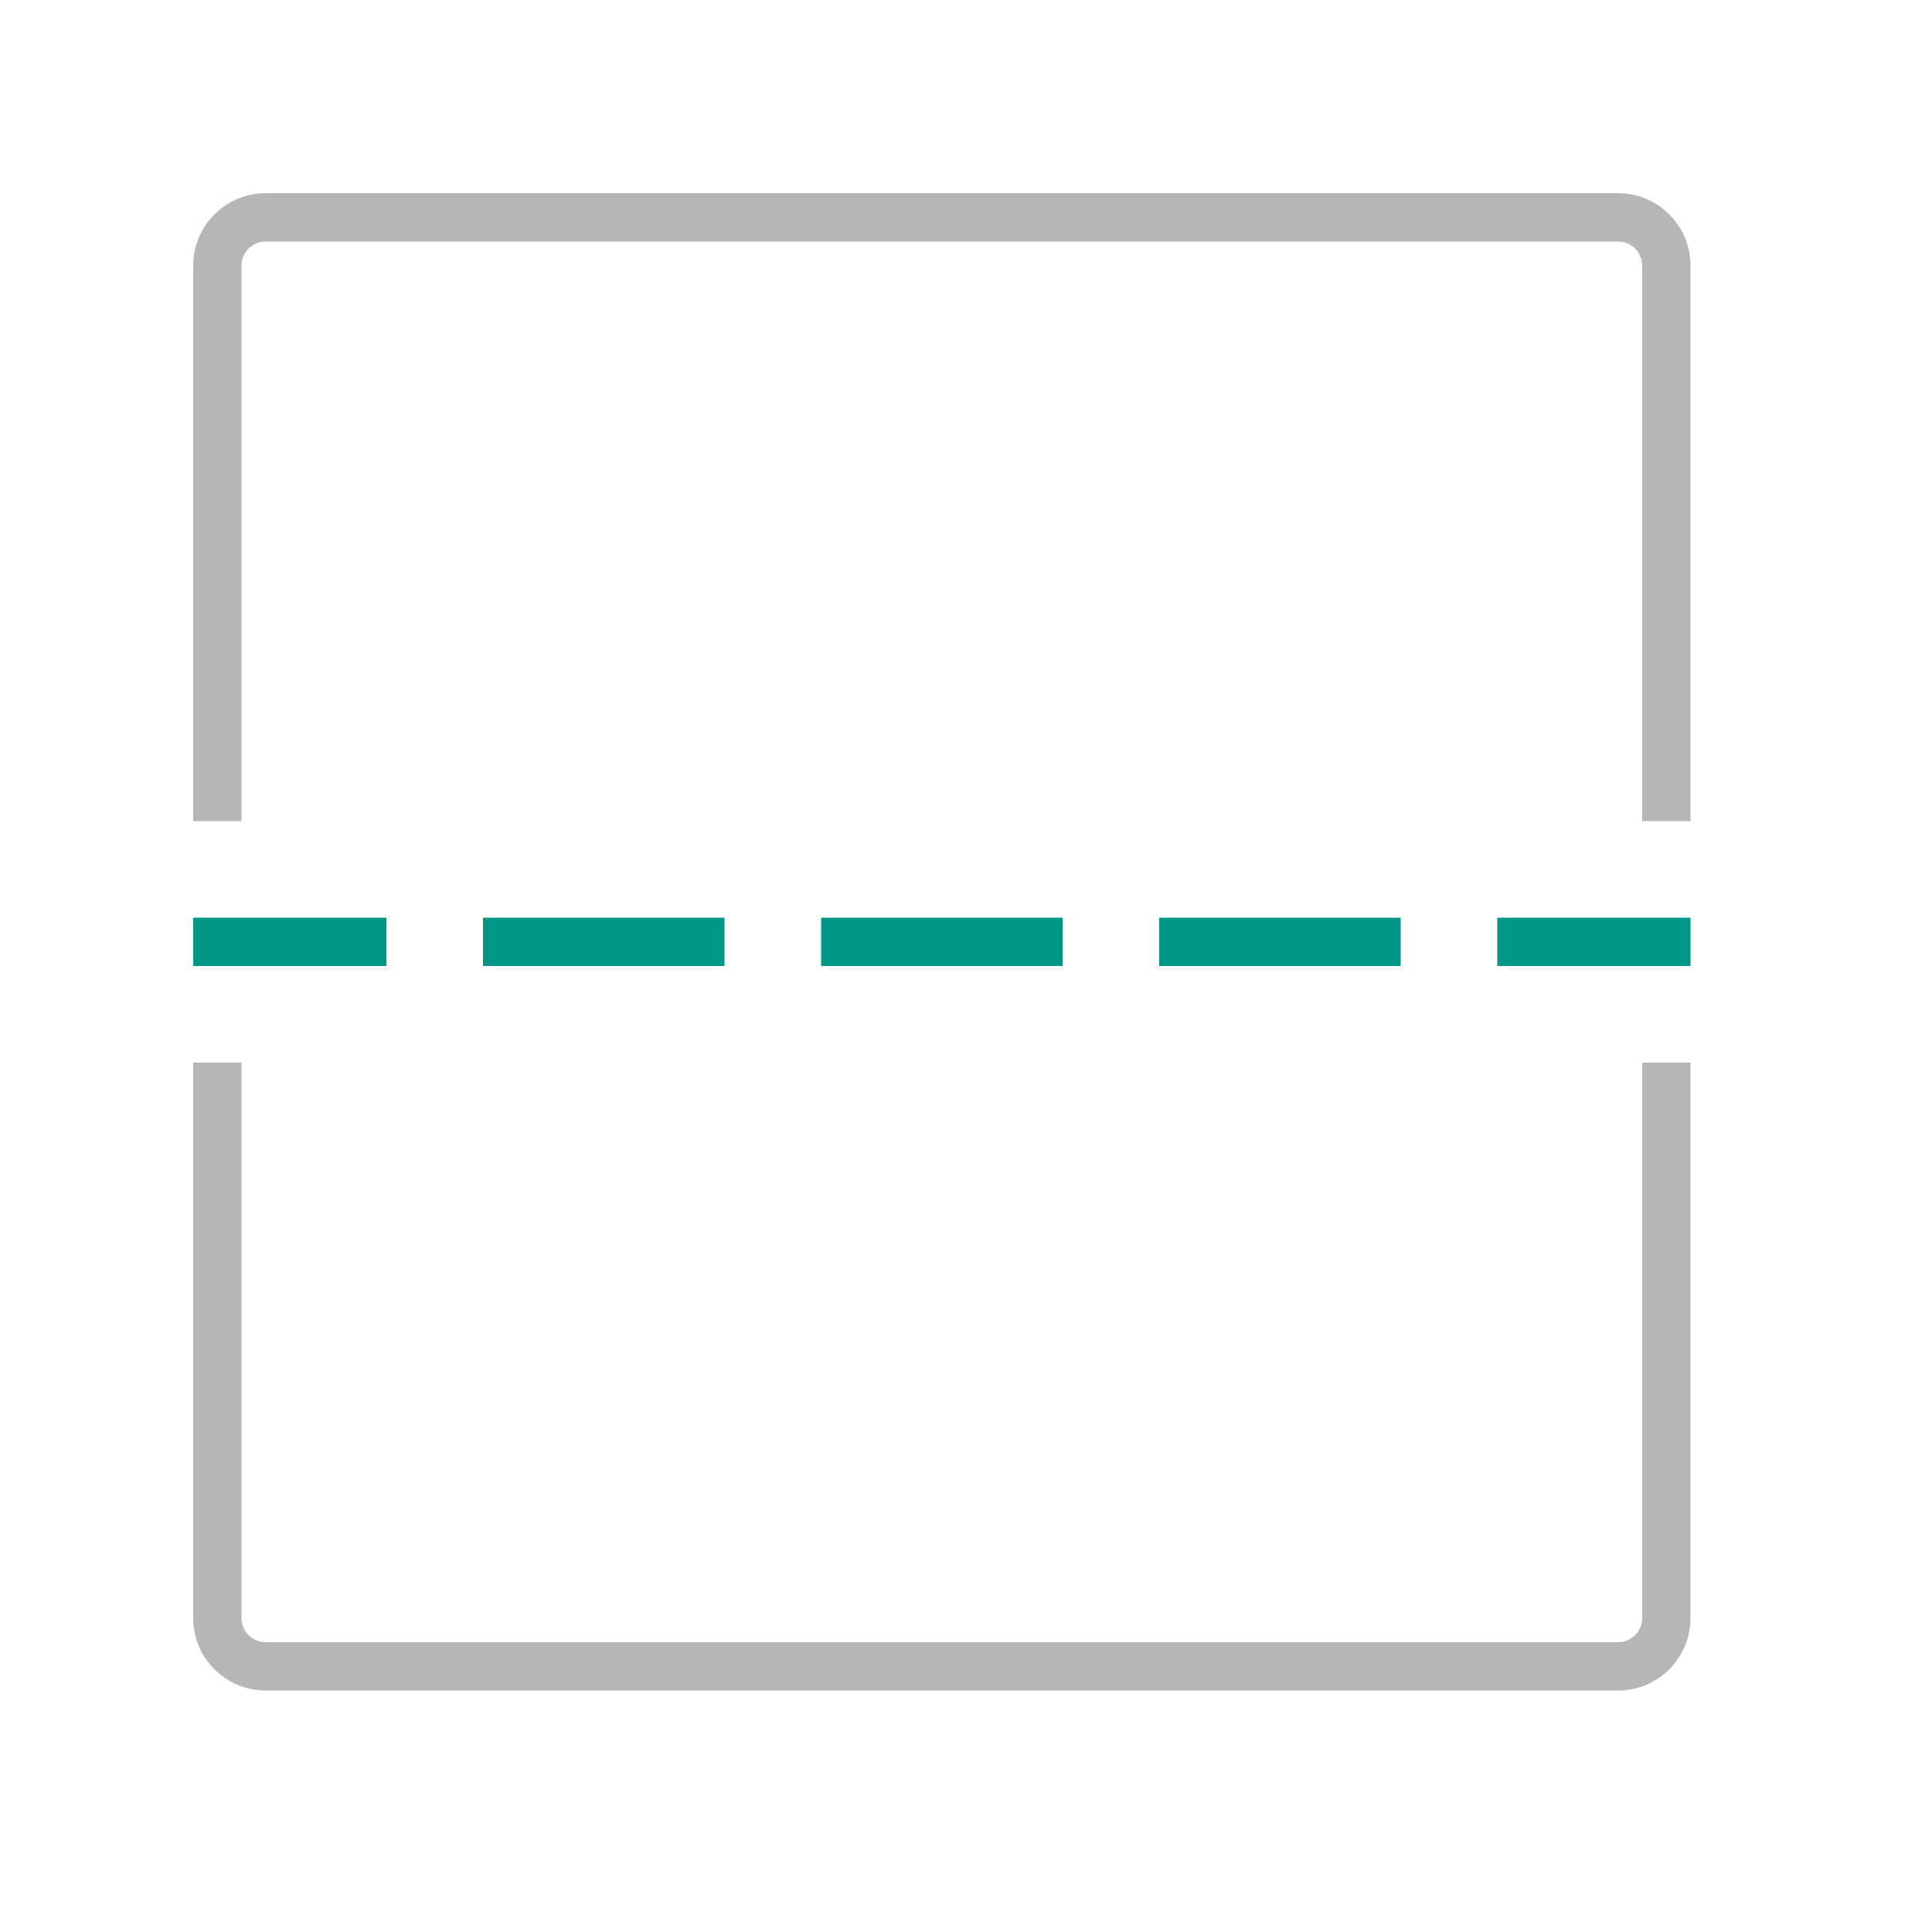
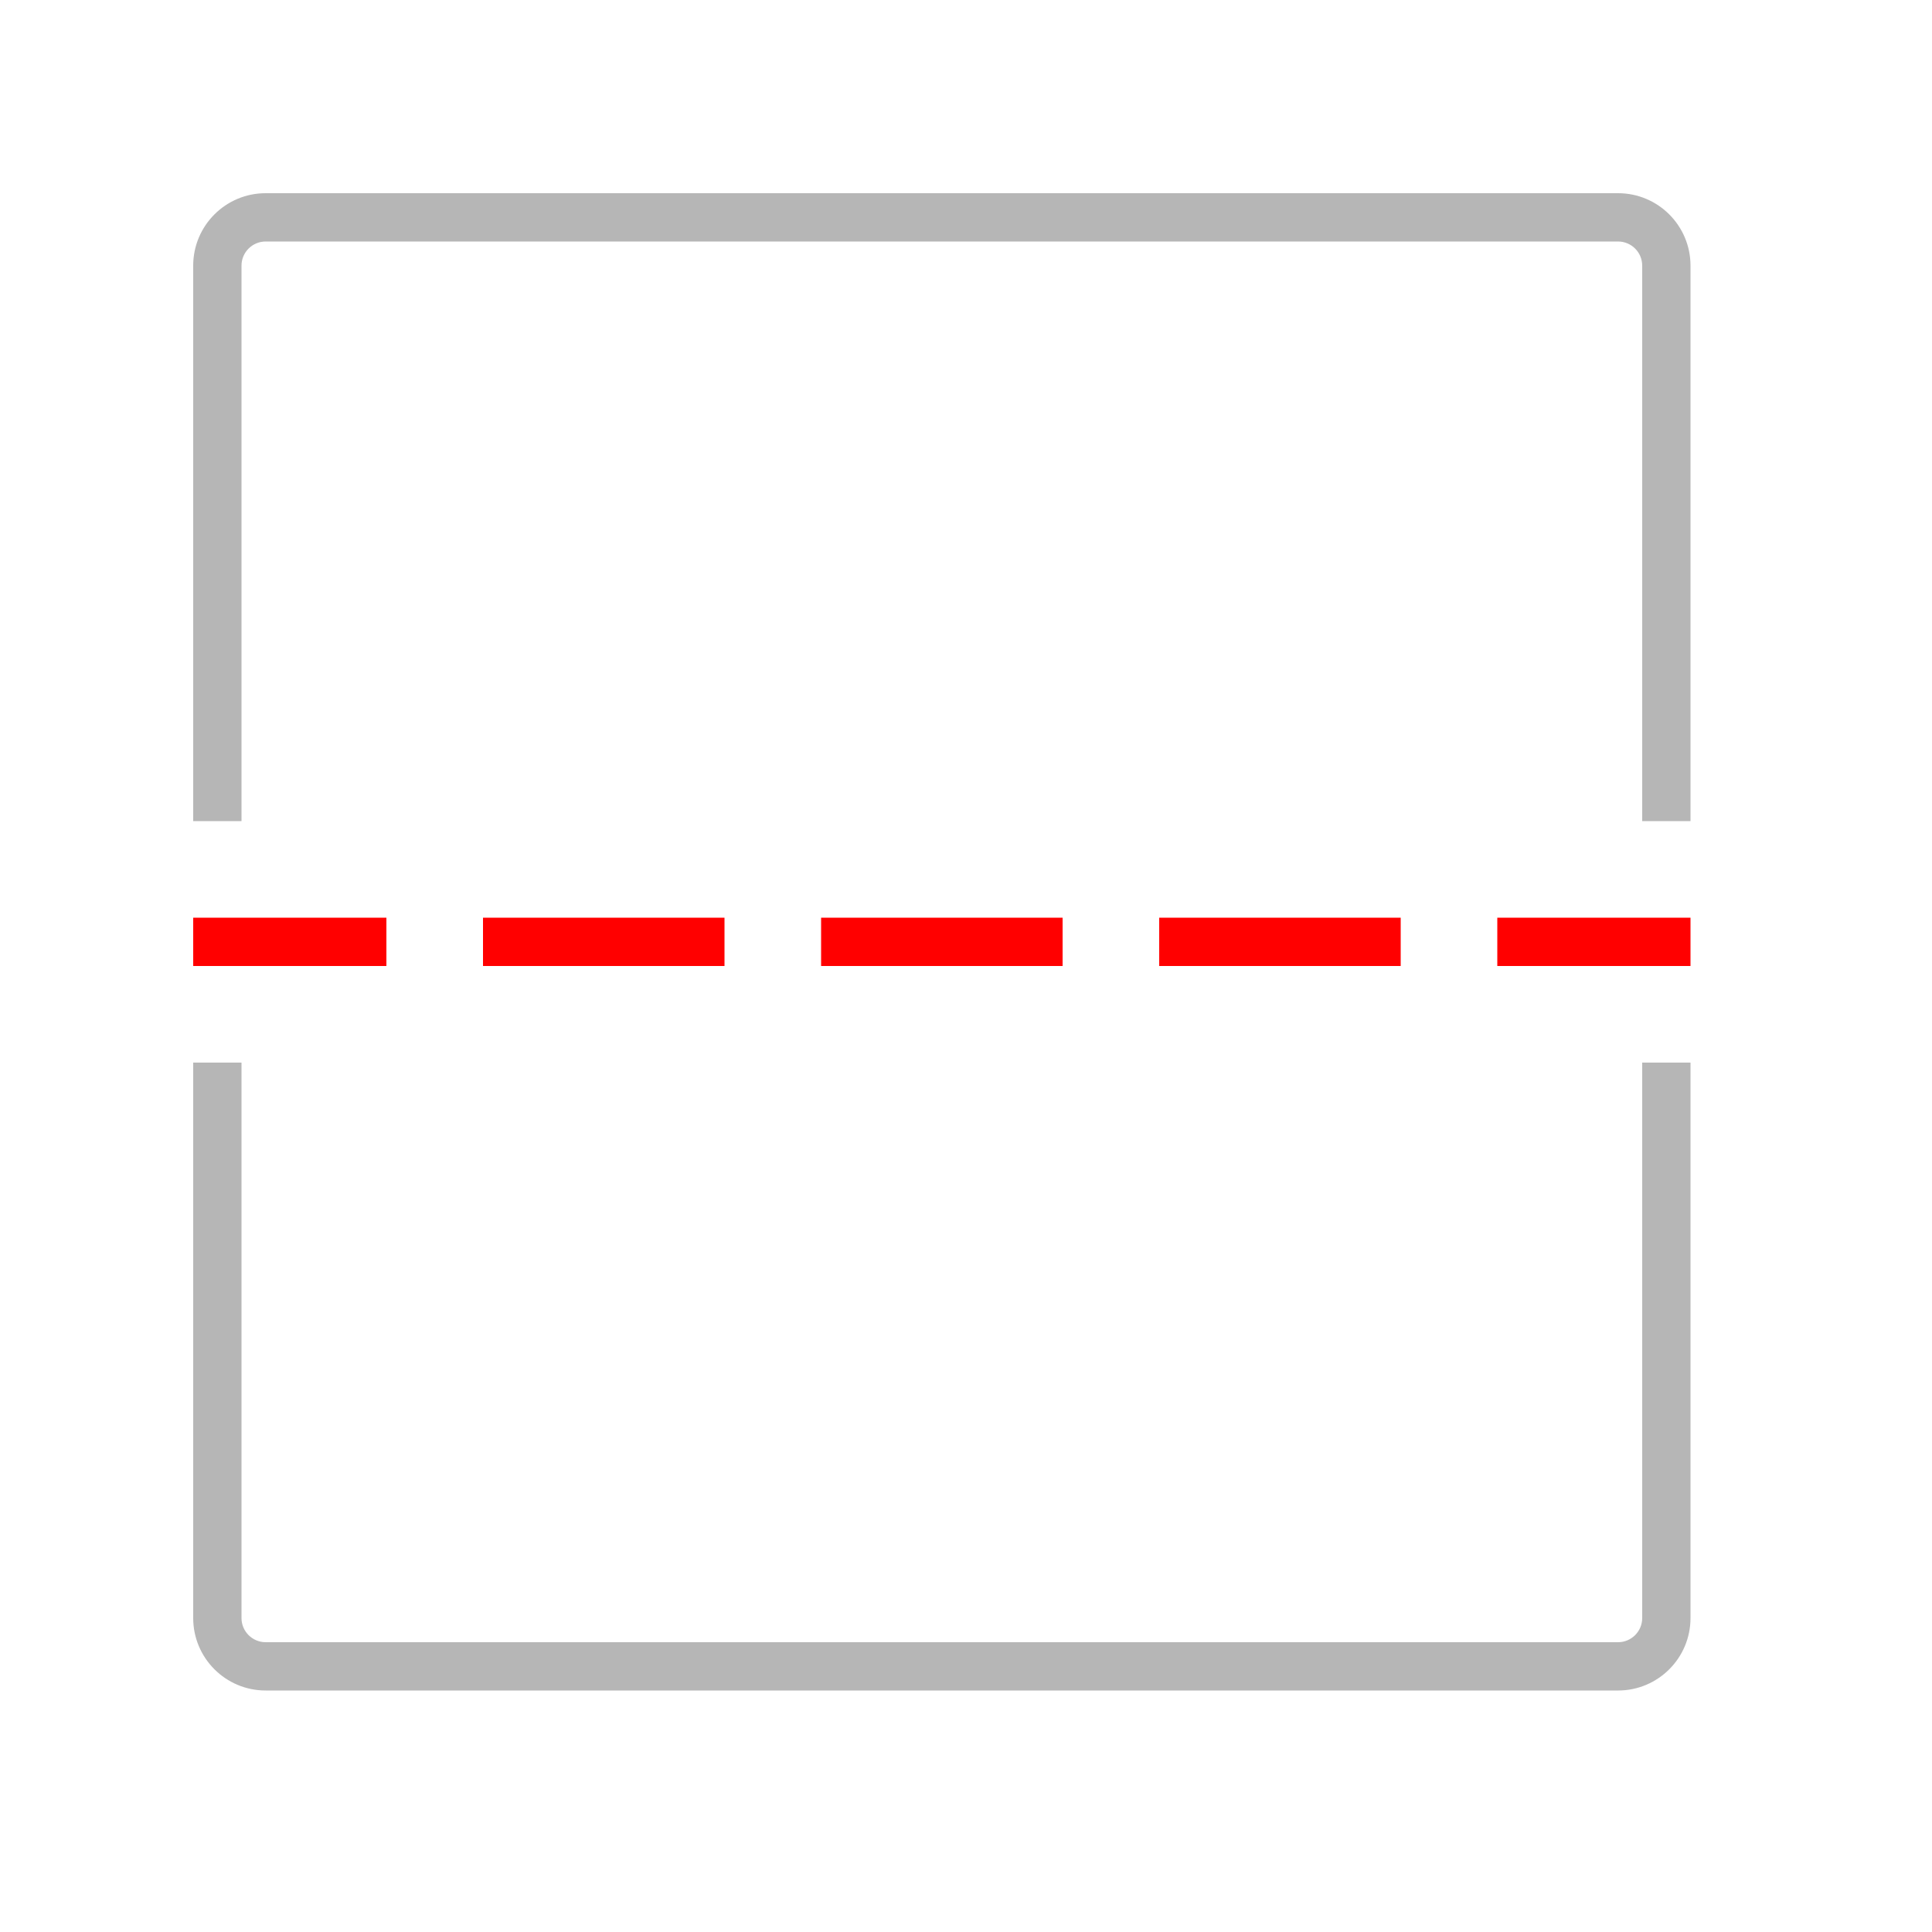
<svg xmlns="http://www.w3.org/2000/svg" width="40" height="40" viewBox="0 0 40 40">
-   <path d="M8,20H4V19H8Zm7-1H10v1h5Zm7,0H17v1h5Zm7,0H24v1h5Zm6,0H31v1h4Z" style="fill:#009688" />
+   <path d="M8,20H4V19H8Zm7-1H10v1h5Zm7,0H17v1h5Zm7,0H24v1h5Zm6,0H31v1h4Z" style="fill:#FF0000" />
  <path d="M33.5,4H5.5A1.5,1.5,0,0,0,4,5.5V17H5V5.5A.5.5,0,0,1,5.5,5h28a.5.5,0,0,1,.5.5V17h1V5.5A1.5,1.5,0,0,0,33.5,4Z" style="fill:#b6b6b6" />
  <path d="M34,22V33.5a.5.5,0,0,1-.5.5H5.5a.5.5,0,0,1-.5-.5V22H4V33.5A1.5,1.5,0,0,0,5.5,35h28A1.5,1.5,0,0,0,35,33.5V22Z" style="fill:#b6b6b6" />
</svg>
